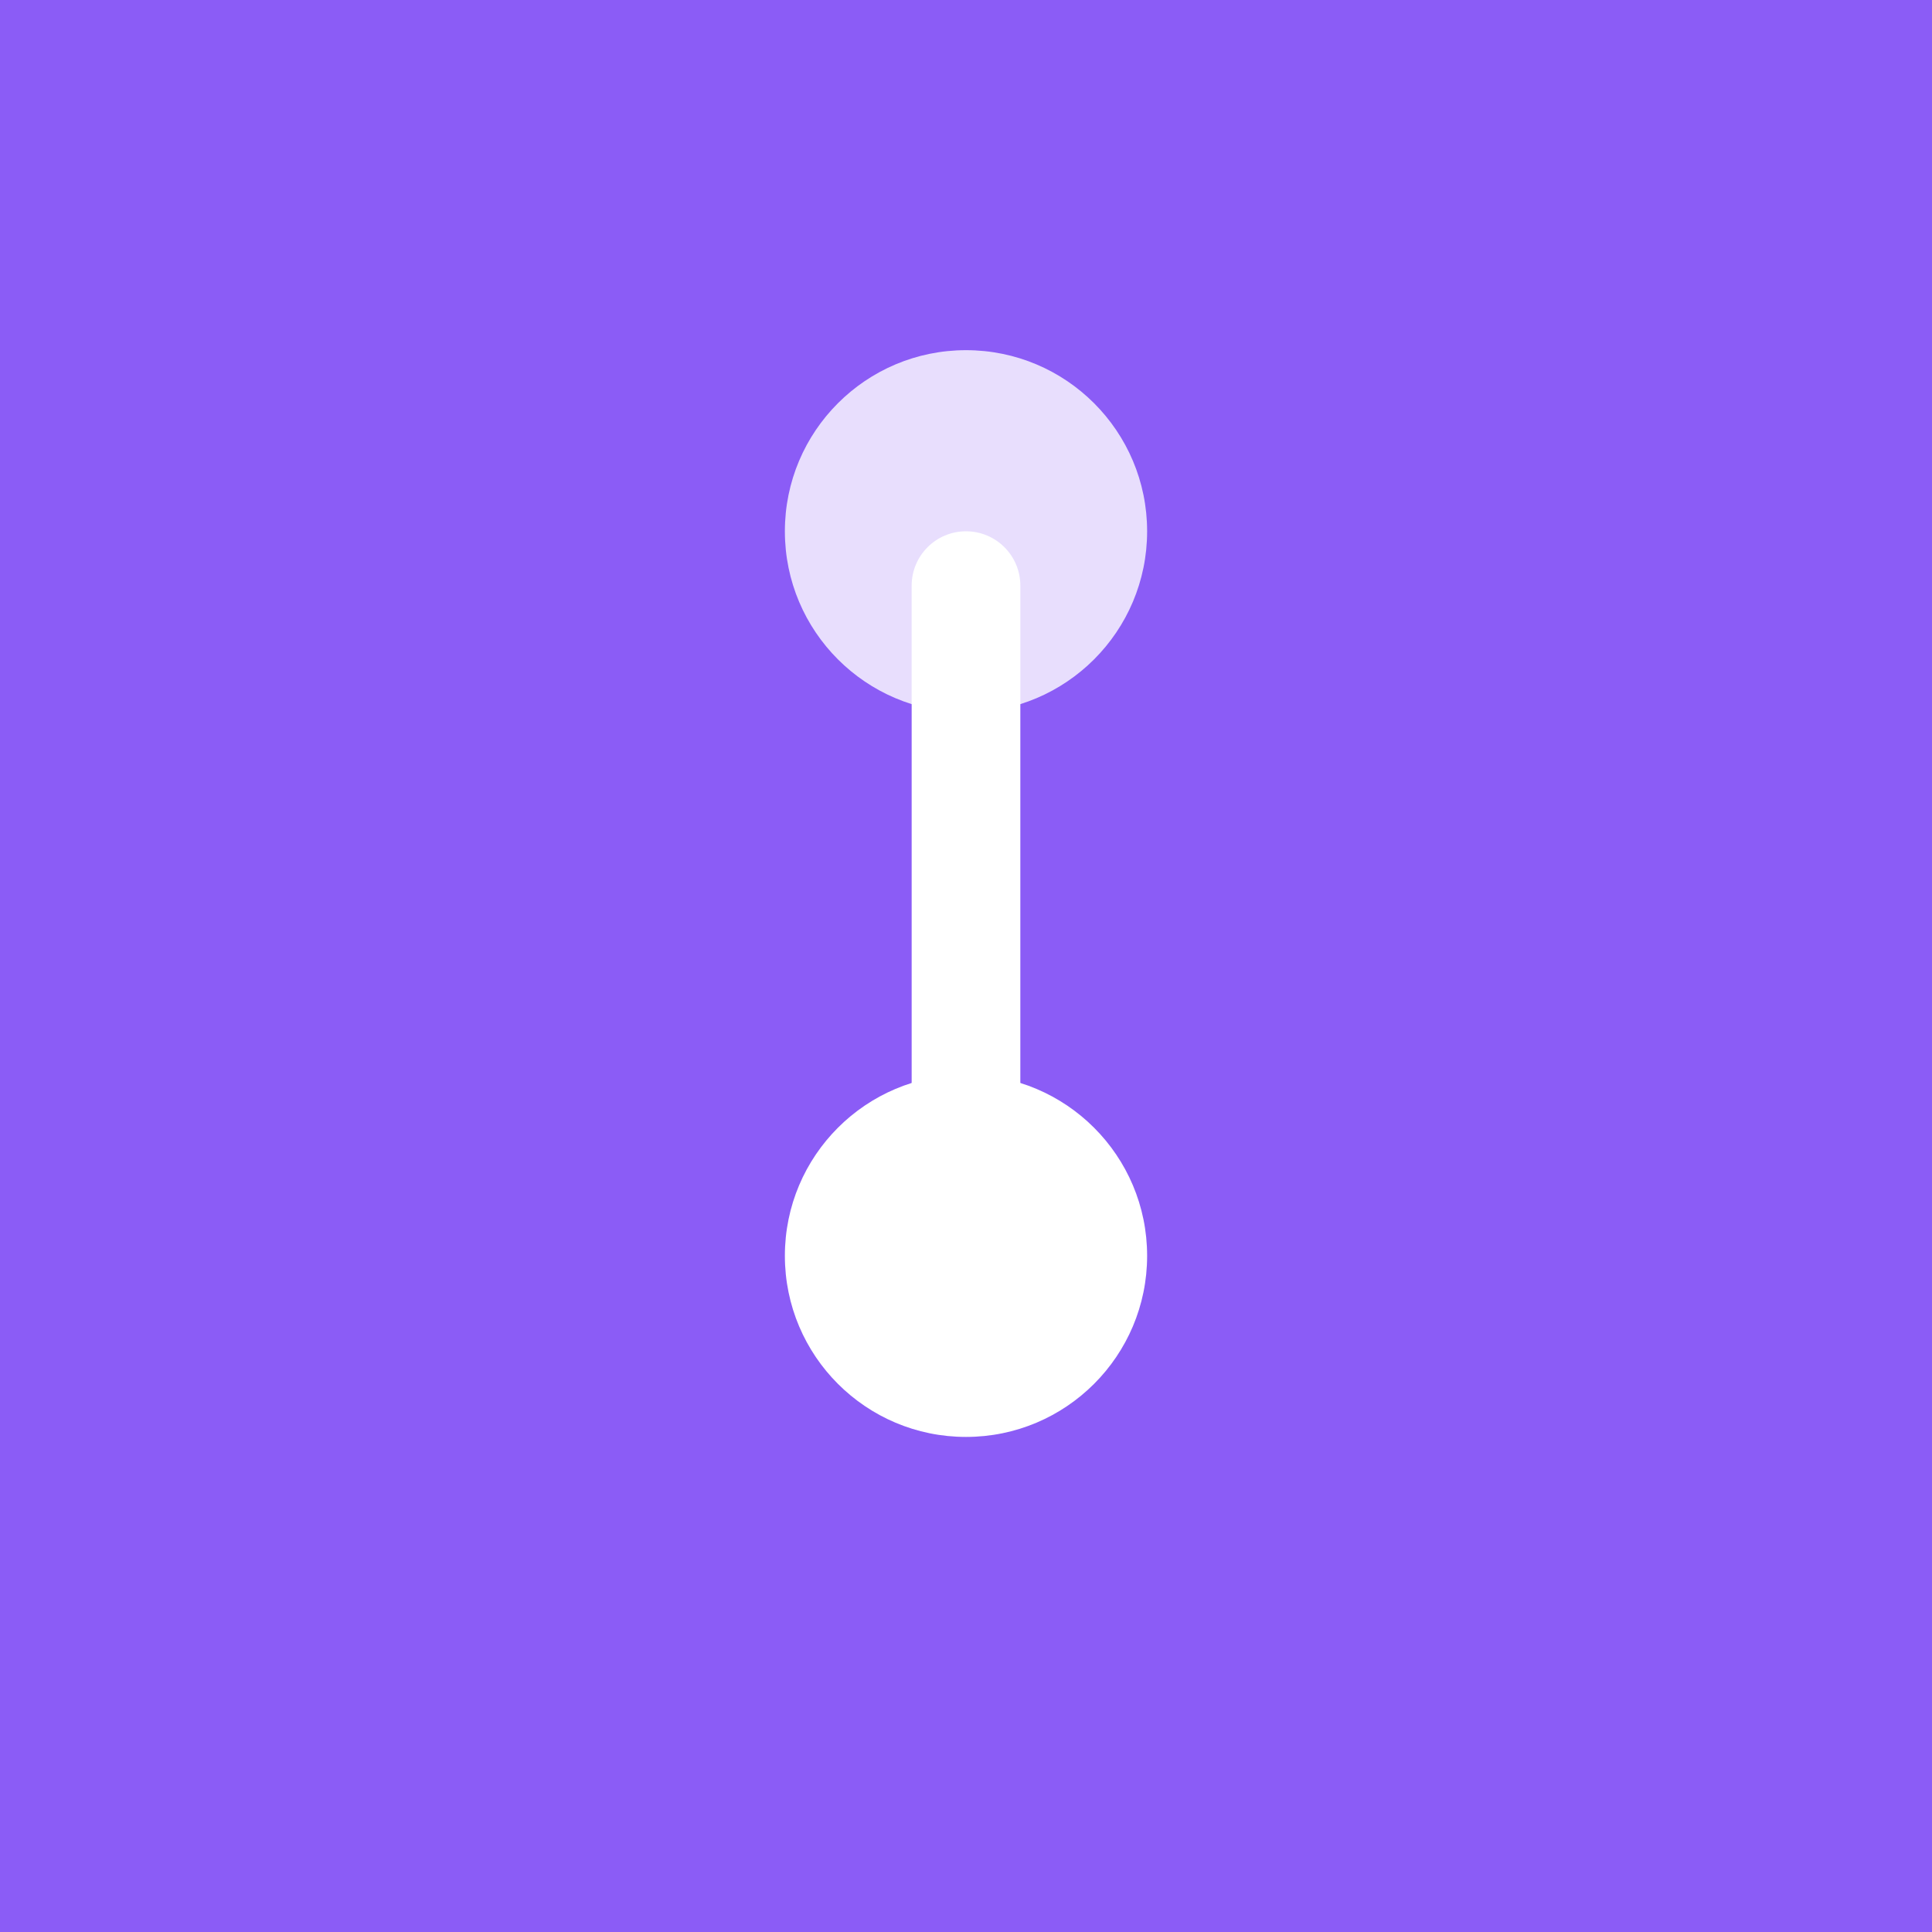
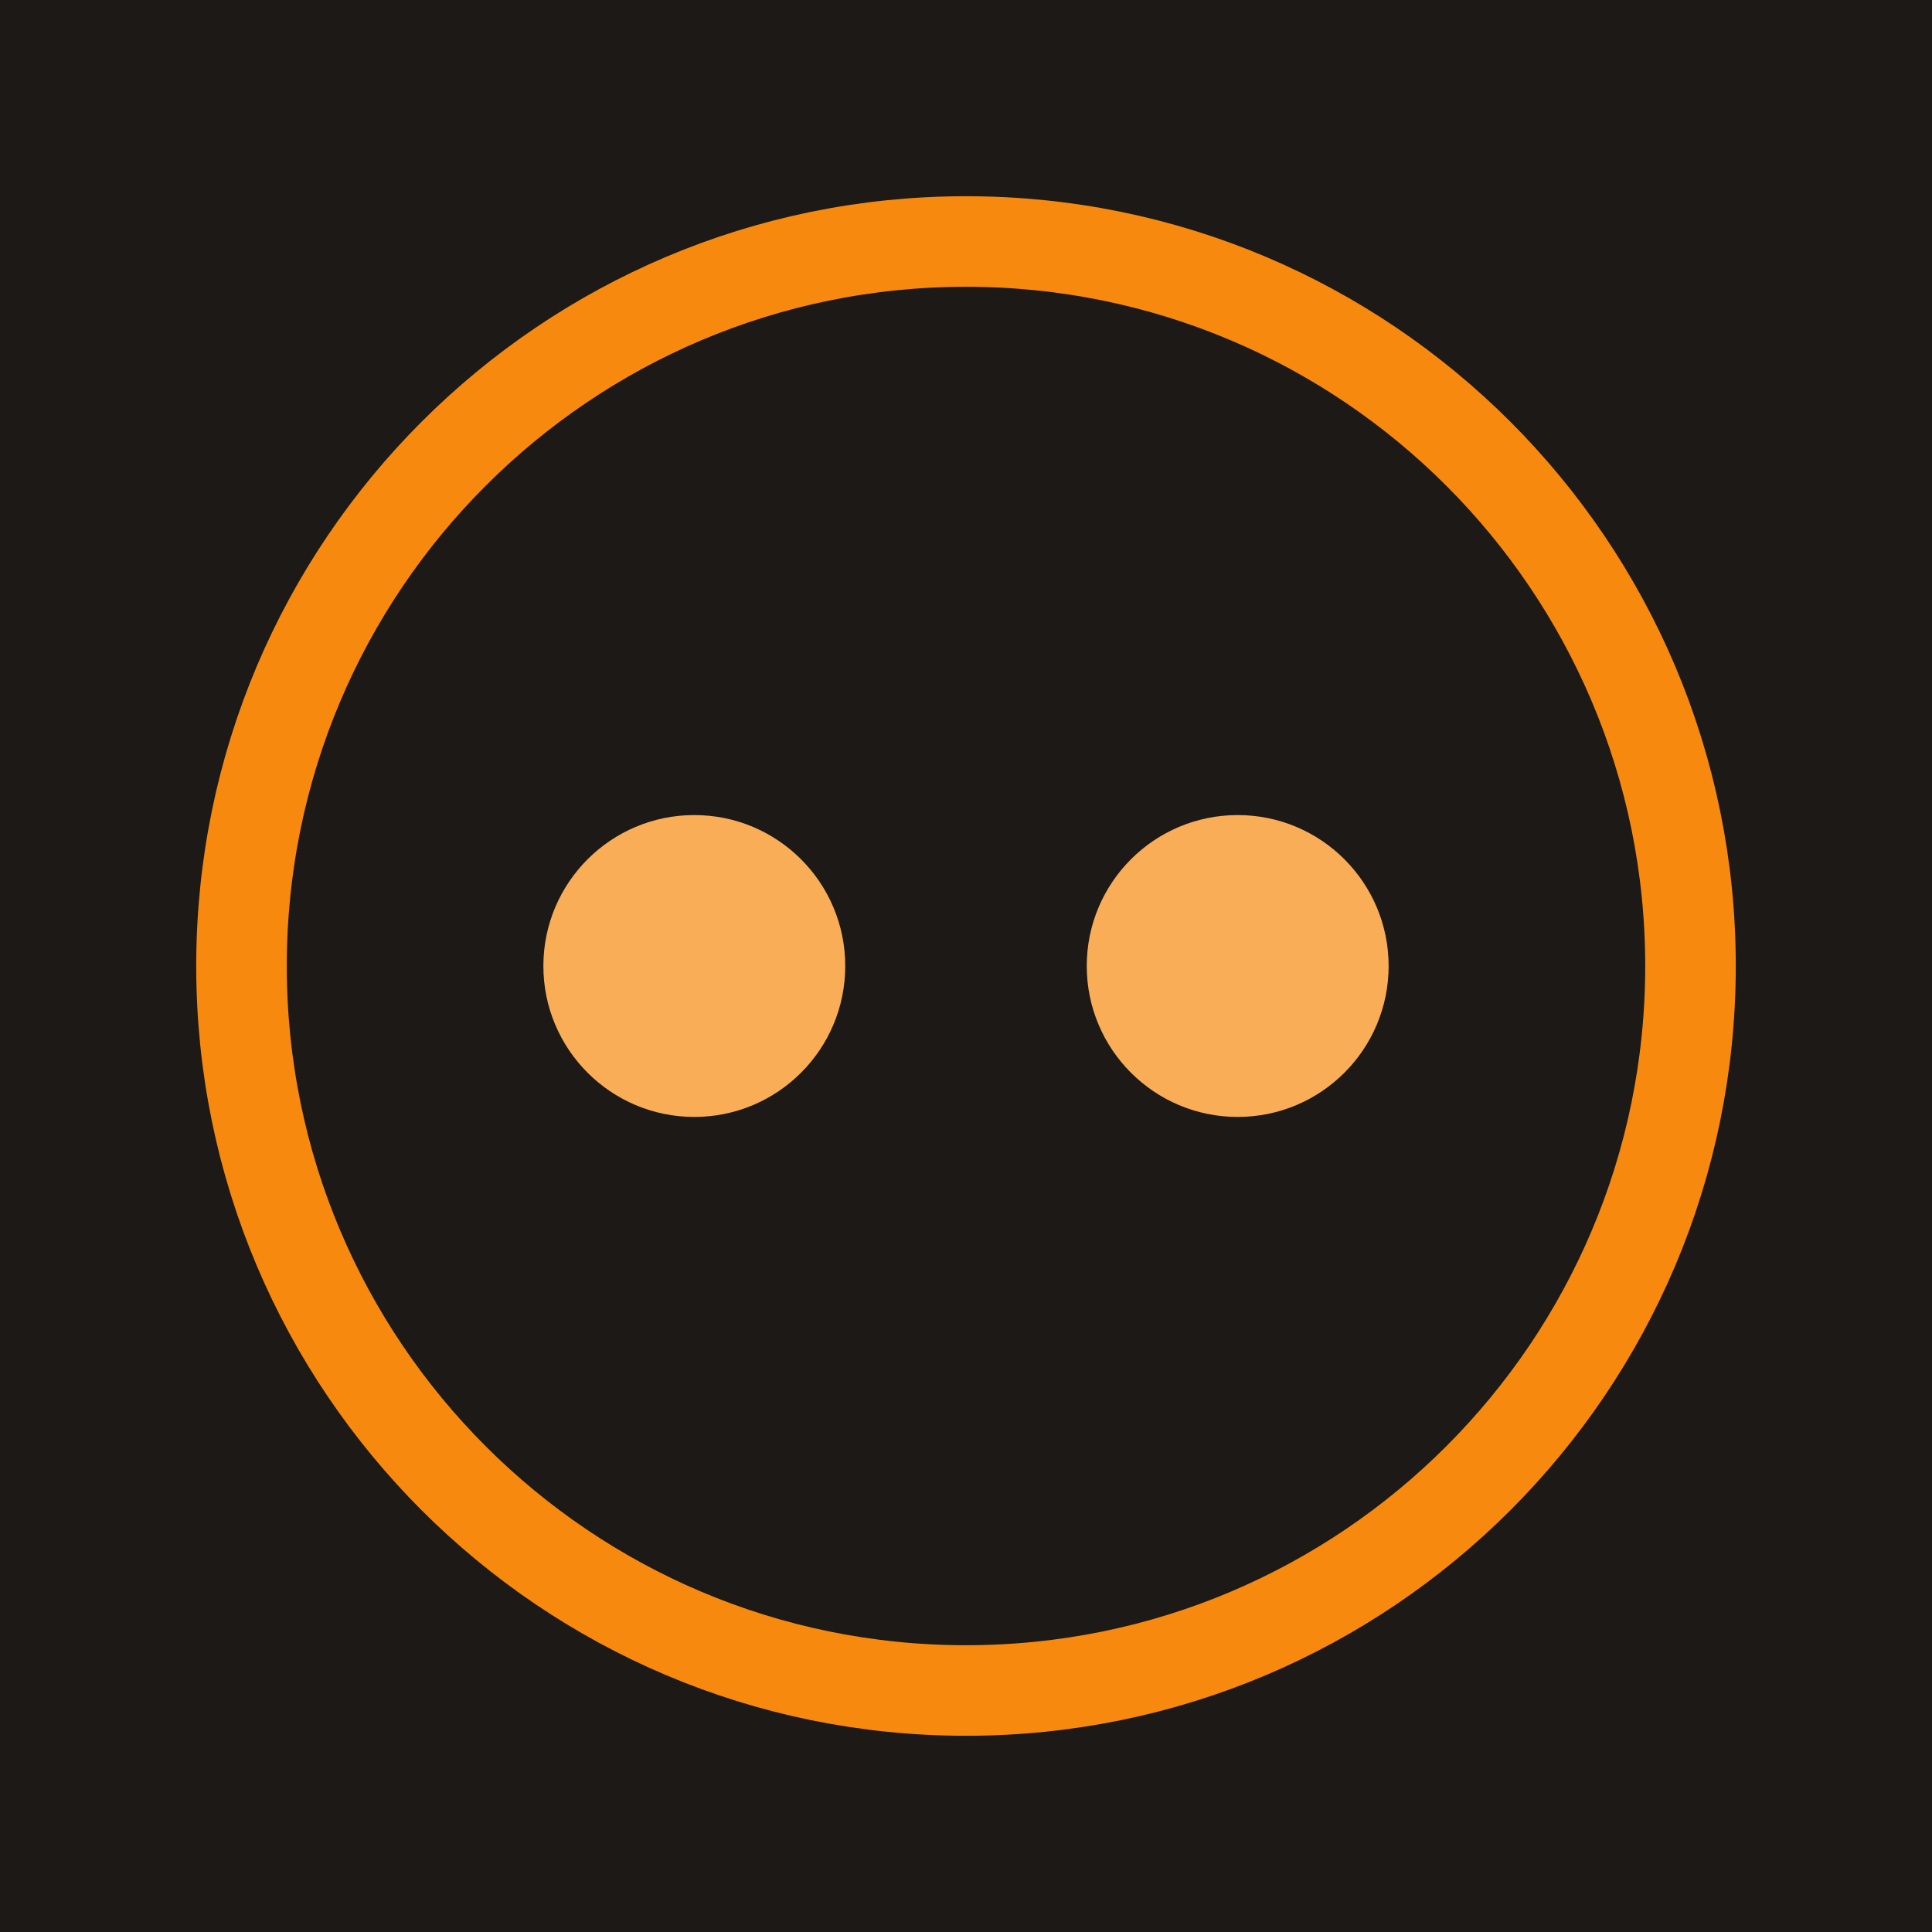
<svg xmlns="http://www.w3.org/2000/svg" width="32" height="32">
-   <rect width="32" height="32" fill="#8b5cf6" />
-   <g transform="translate(16, 16) scale(0.06)">
-     <circle cx="0" cy="80" r="50" fill="white" />
-     <rect x="-15" y="-120" width="30" height="200" fill="white" rx="15" />
-     <circle cx="0" cy="-120" r="50" fill="white" opacity="0.8" />
+   <rect width="32" height="32" fill="#1c1917" />
+   <g transform="translate(16, 16)">
+     <circle cx="0" cy="0" r="12" fill="none" stroke="#f8890f" stroke-width="1.5" />
+     <circle cx="-4.5" cy="0" r="2.5" fill="#faad57" />
+     <circle cx="4.5" cy="0" r="2.5" fill="#faad57" />
  </g>
</svg>
